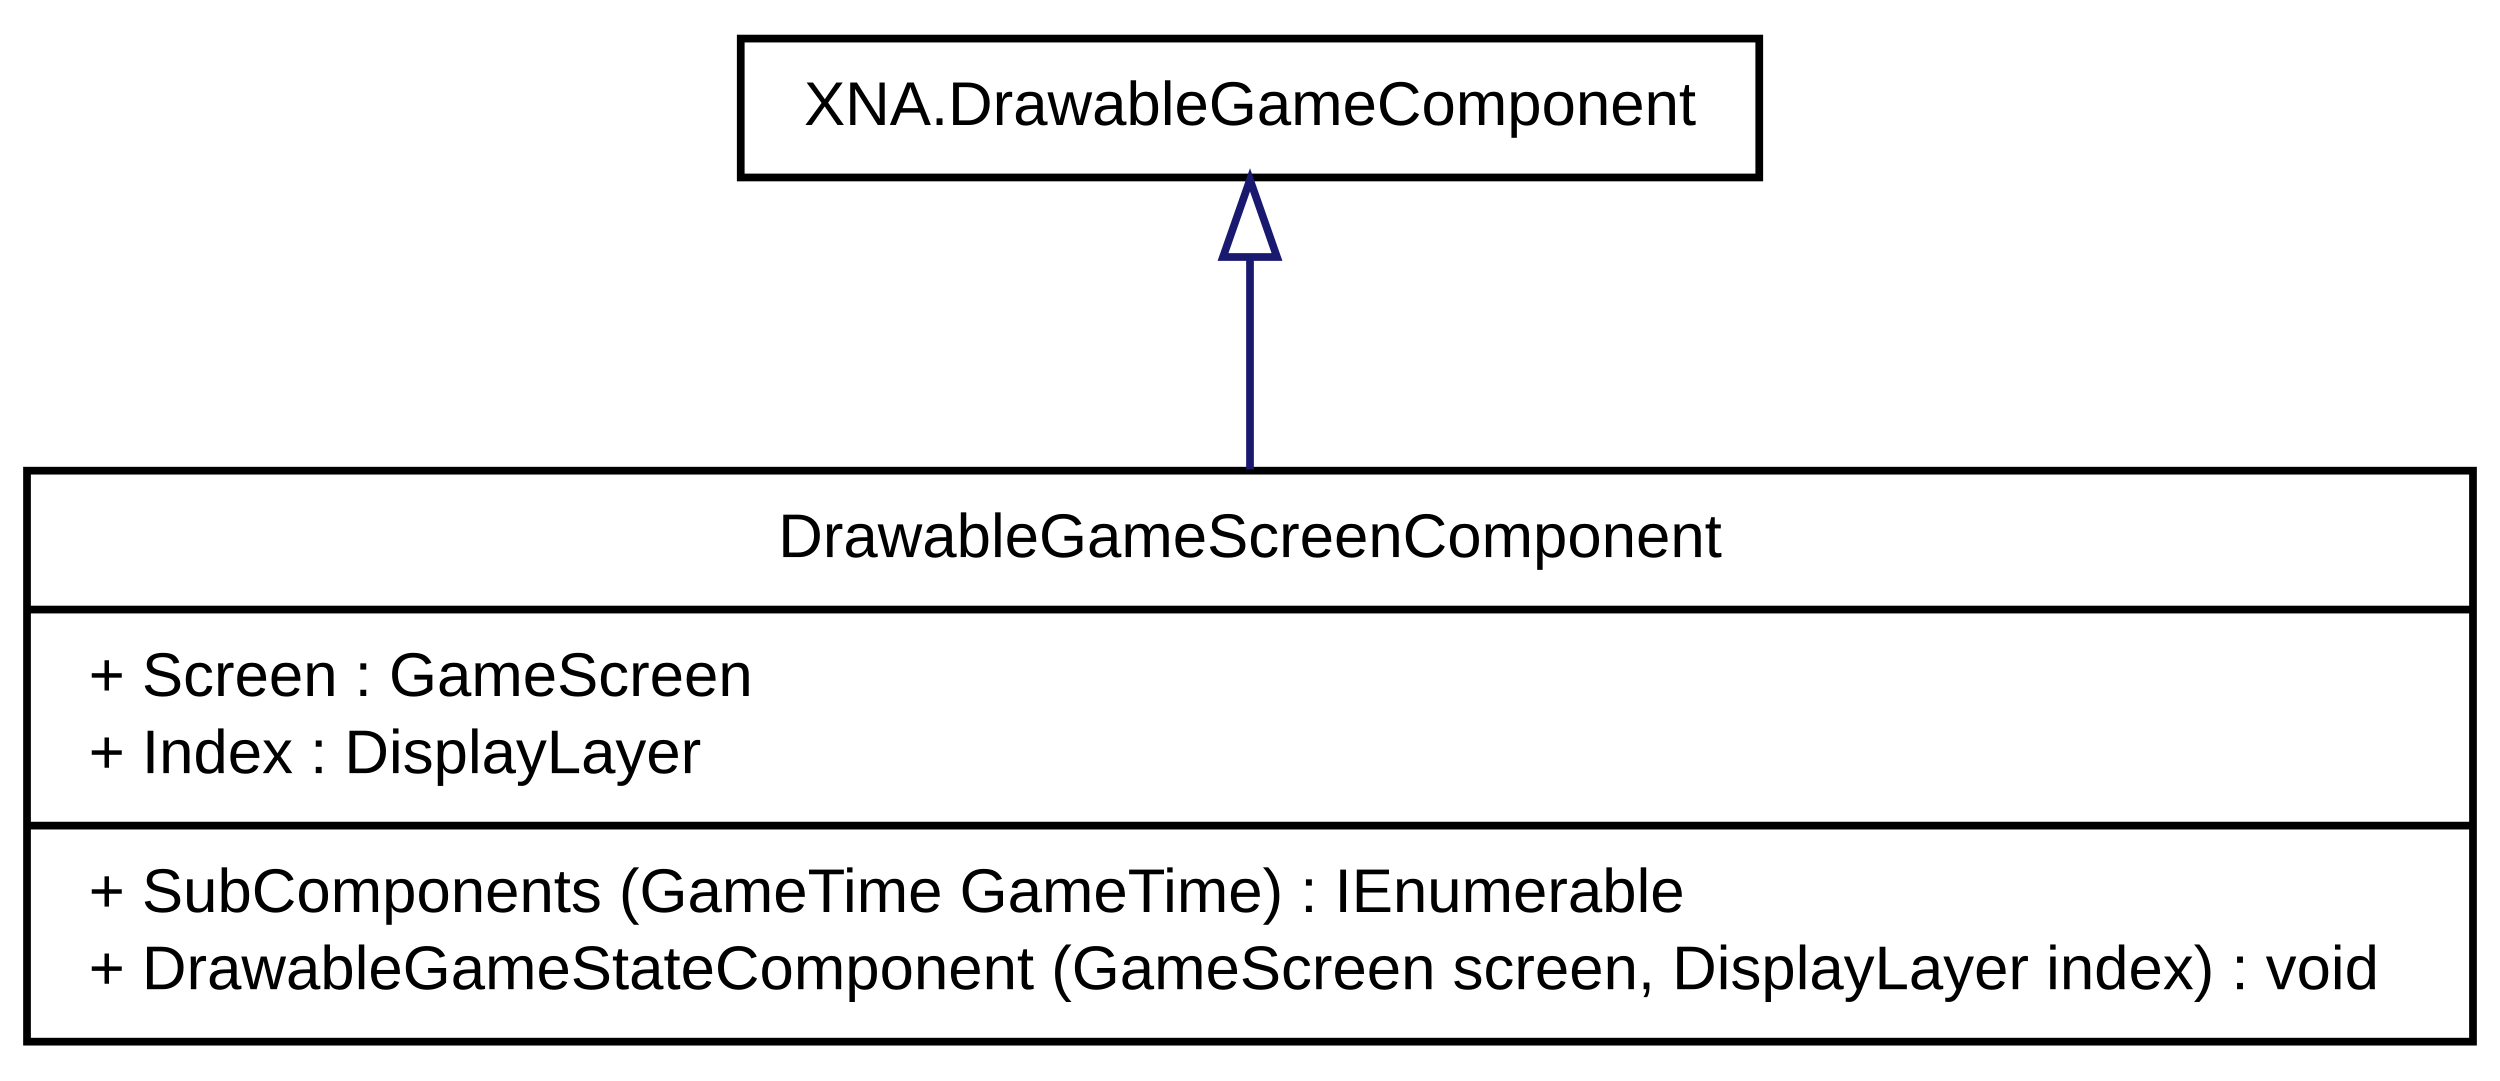
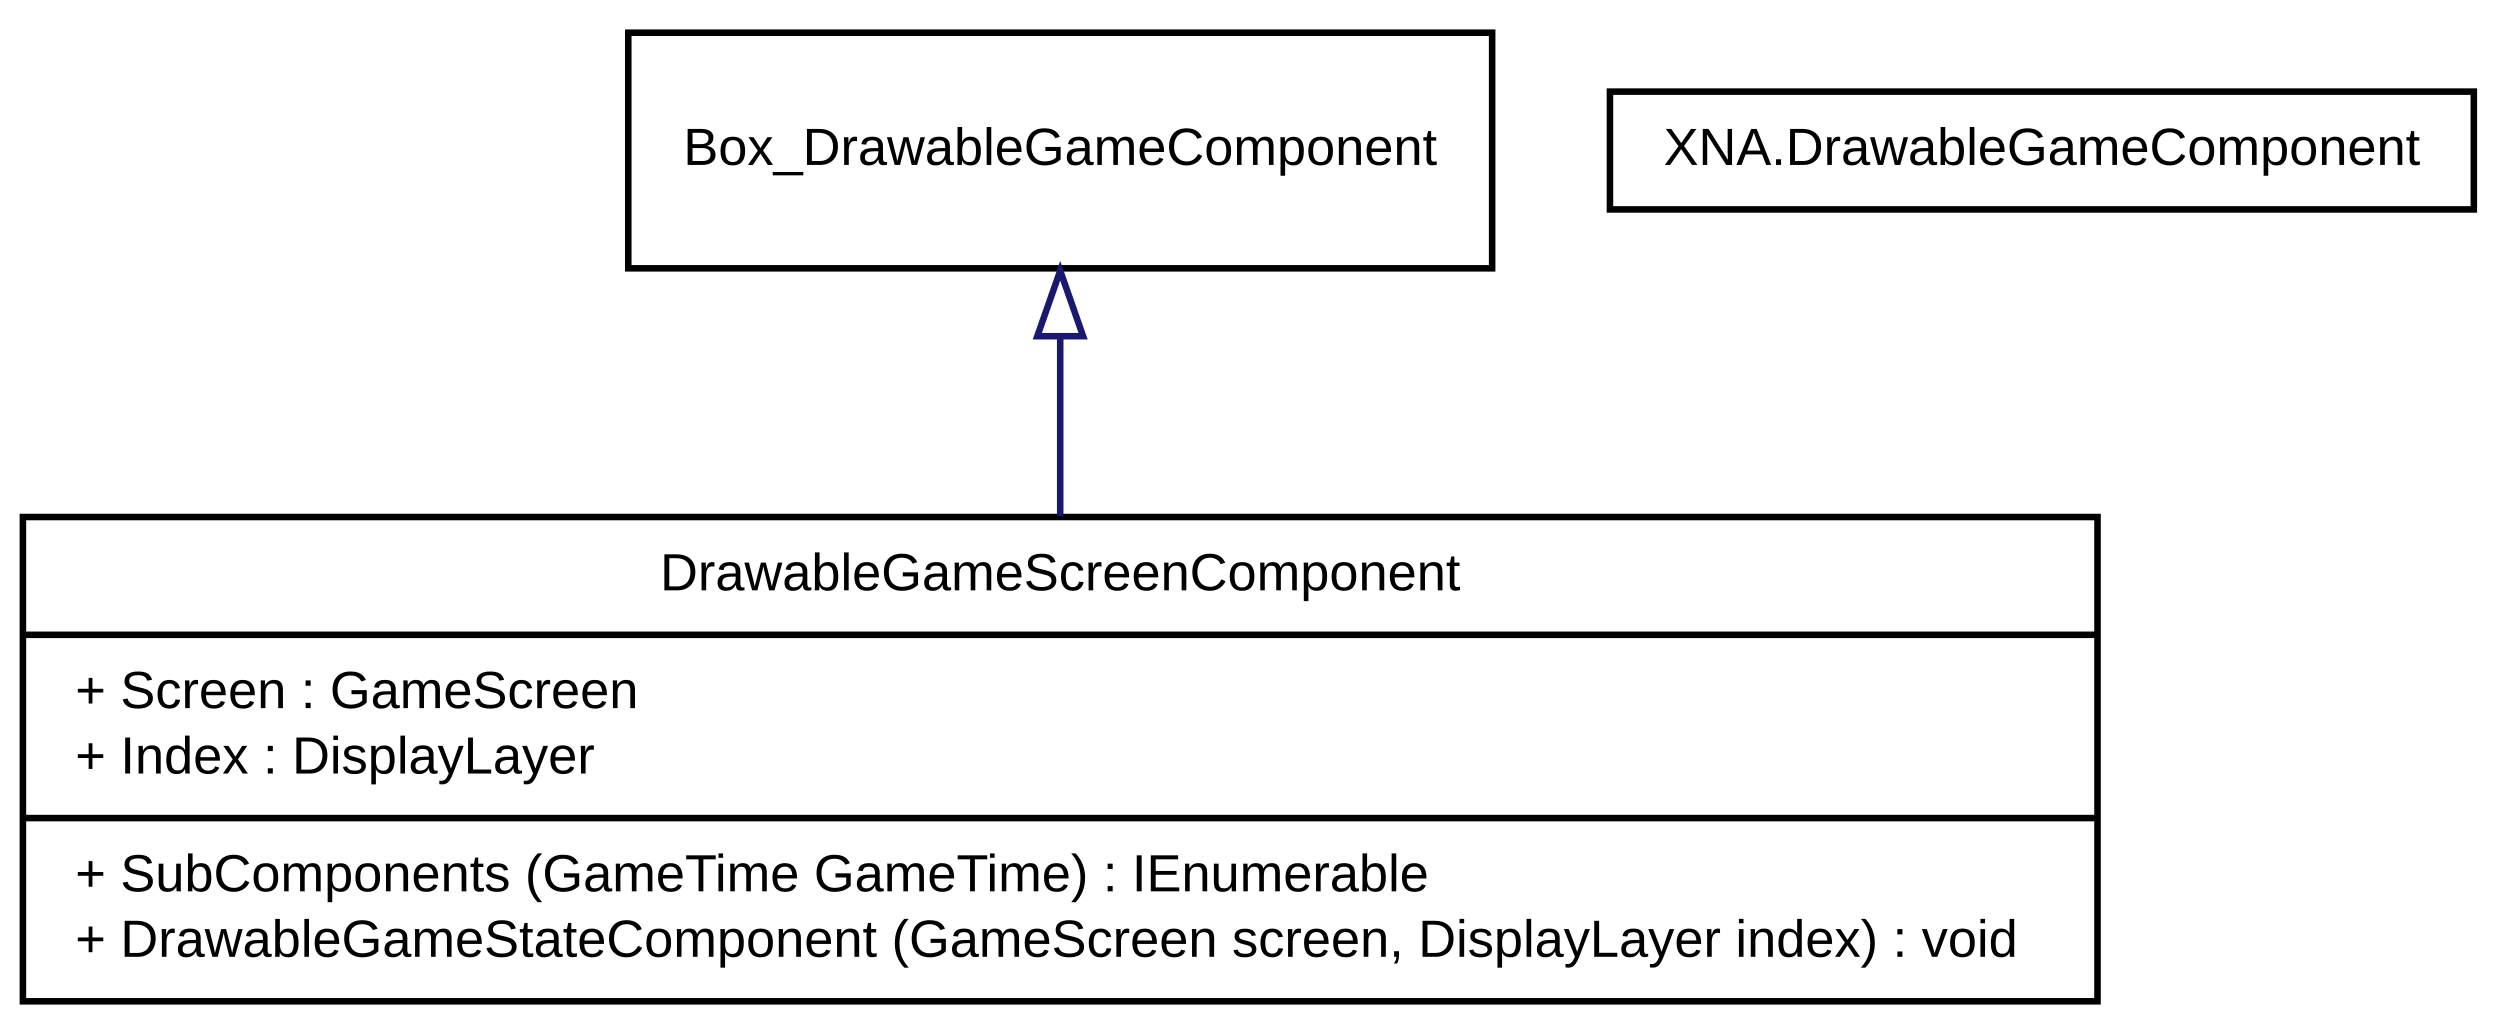
- <svg xmlns="http://www.w3.org/2000/svg" width="324pt" height="140pt" viewBox="0.00 0.00 324.00 140.00">
-   <g id="graph1" class="graph" transform="scale(1 1) rotate(0) translate(4 136)">
-     <polygon fill="white" stroke="white" points="-4,5 -4,-136 321,-136 321,5 -4,5" />
+ <svg xmlns="http://www.w3.org/2000/svg" width="382pt" height="158pt" viewBox="0.00 0.00 382.00 158.00">
+   <g id="graph1" class="graph" transform="scale(1 1) rotate(0) translate(4 154)">
+     <polygon fill="white" stroke="white" points="-4,5 -4,-154 379,-154 379,5 -4,5" />
    <g id="node1" class="node">
      <polygon fill="#ffffff" stroke="black" points="-0.5,-1 -0.5,-75 316.5,-75 316.5,-1 -0.5,-1" />
      <text text-anchor="middle" x="158" y="-63.8" font-family="Arial" font-size="8.00">DrawableGameScreenComponent</text>
      <polyline fill="none" stroke="black" points="-0.5,-57 316.5,-57 " />
      <text text-anchor="start" x="7.5" y="-45.8" font-family="Arial" font-size="8.00">+ Screen : GameScreen</text>
      <text text-anchor="start" x="7.5" y="-35.8" font-family="Arial" font-size="8.00">+ Index : DisplayLayer</text>
      <polyline fill="none" stroke="black" points="-0.5,-29 316.5,-29 " />
      <text text-anchor="start" x="7.5" y="-17.8" font-family="Arial" font-size="8.00">+ SubComponents (GameTime GameTime) : IEnumerable</text>
      <text text-anchor="start" x="7.5" y="-7.8" font-family="Arial" font-size="8.00">+ DrawableGameStateComponent (GameScreen screen, DisplayLayer index) : void</text>
    </g>
    <g id="node2" class="node">
-       <polygon fill="#ffffff" stroke="black" points="92,-113 92,-131 224,-131 224,-113 92,-113" />
-       <text text-anchor="middle" x="158" y="-119.8" font-family="Arial" font-size="8.00">XNA.DrawableGameComponent</text>
+       <polygon fill="#ffffff" stroke="black" points="242,-122 242,-140 374,-140 374,-122 242,-122" />
+       <text text-anchor="middle" x="308" y="-128.8" font-family="Arial" font-size="8.00">XNA.DrawableGameComponent</text>
+     </g>
+     <g id="node3" class="node">
+       <polygon fill="none" stroke="black" points="92,-113 92,-149 224,-149 224,-113 92,-113" />
+       <text text-anchor="middle" x="158" y="-128.8" font-family="Arial" font-size="8.00">Box_DrawableGameComponent</text>
    </g>
    <g id="edge2" class="edge">
-       <path fill="none" stroke="midnightblue" d="M158,-102.442C158,-94.302 158,-84.568 158,-75.163" />
-       <polygon fill="none" stroke="midnightblue" points="154.5,-102.69 158,-112.69 161.5,-102.69 154.5,-102.69" />
+       <path fill="none" stroke="midnightblue" d="M158,-102.372C158,-93.785 158,-84.239 158,-75.184" />
+       <polygon fill="none" stroke="midnightblue" points="154.5,-102.626 158,-112.626 161.5,-102.626 154.5,-102.626" />
    </g>
  </g>
</svg>
